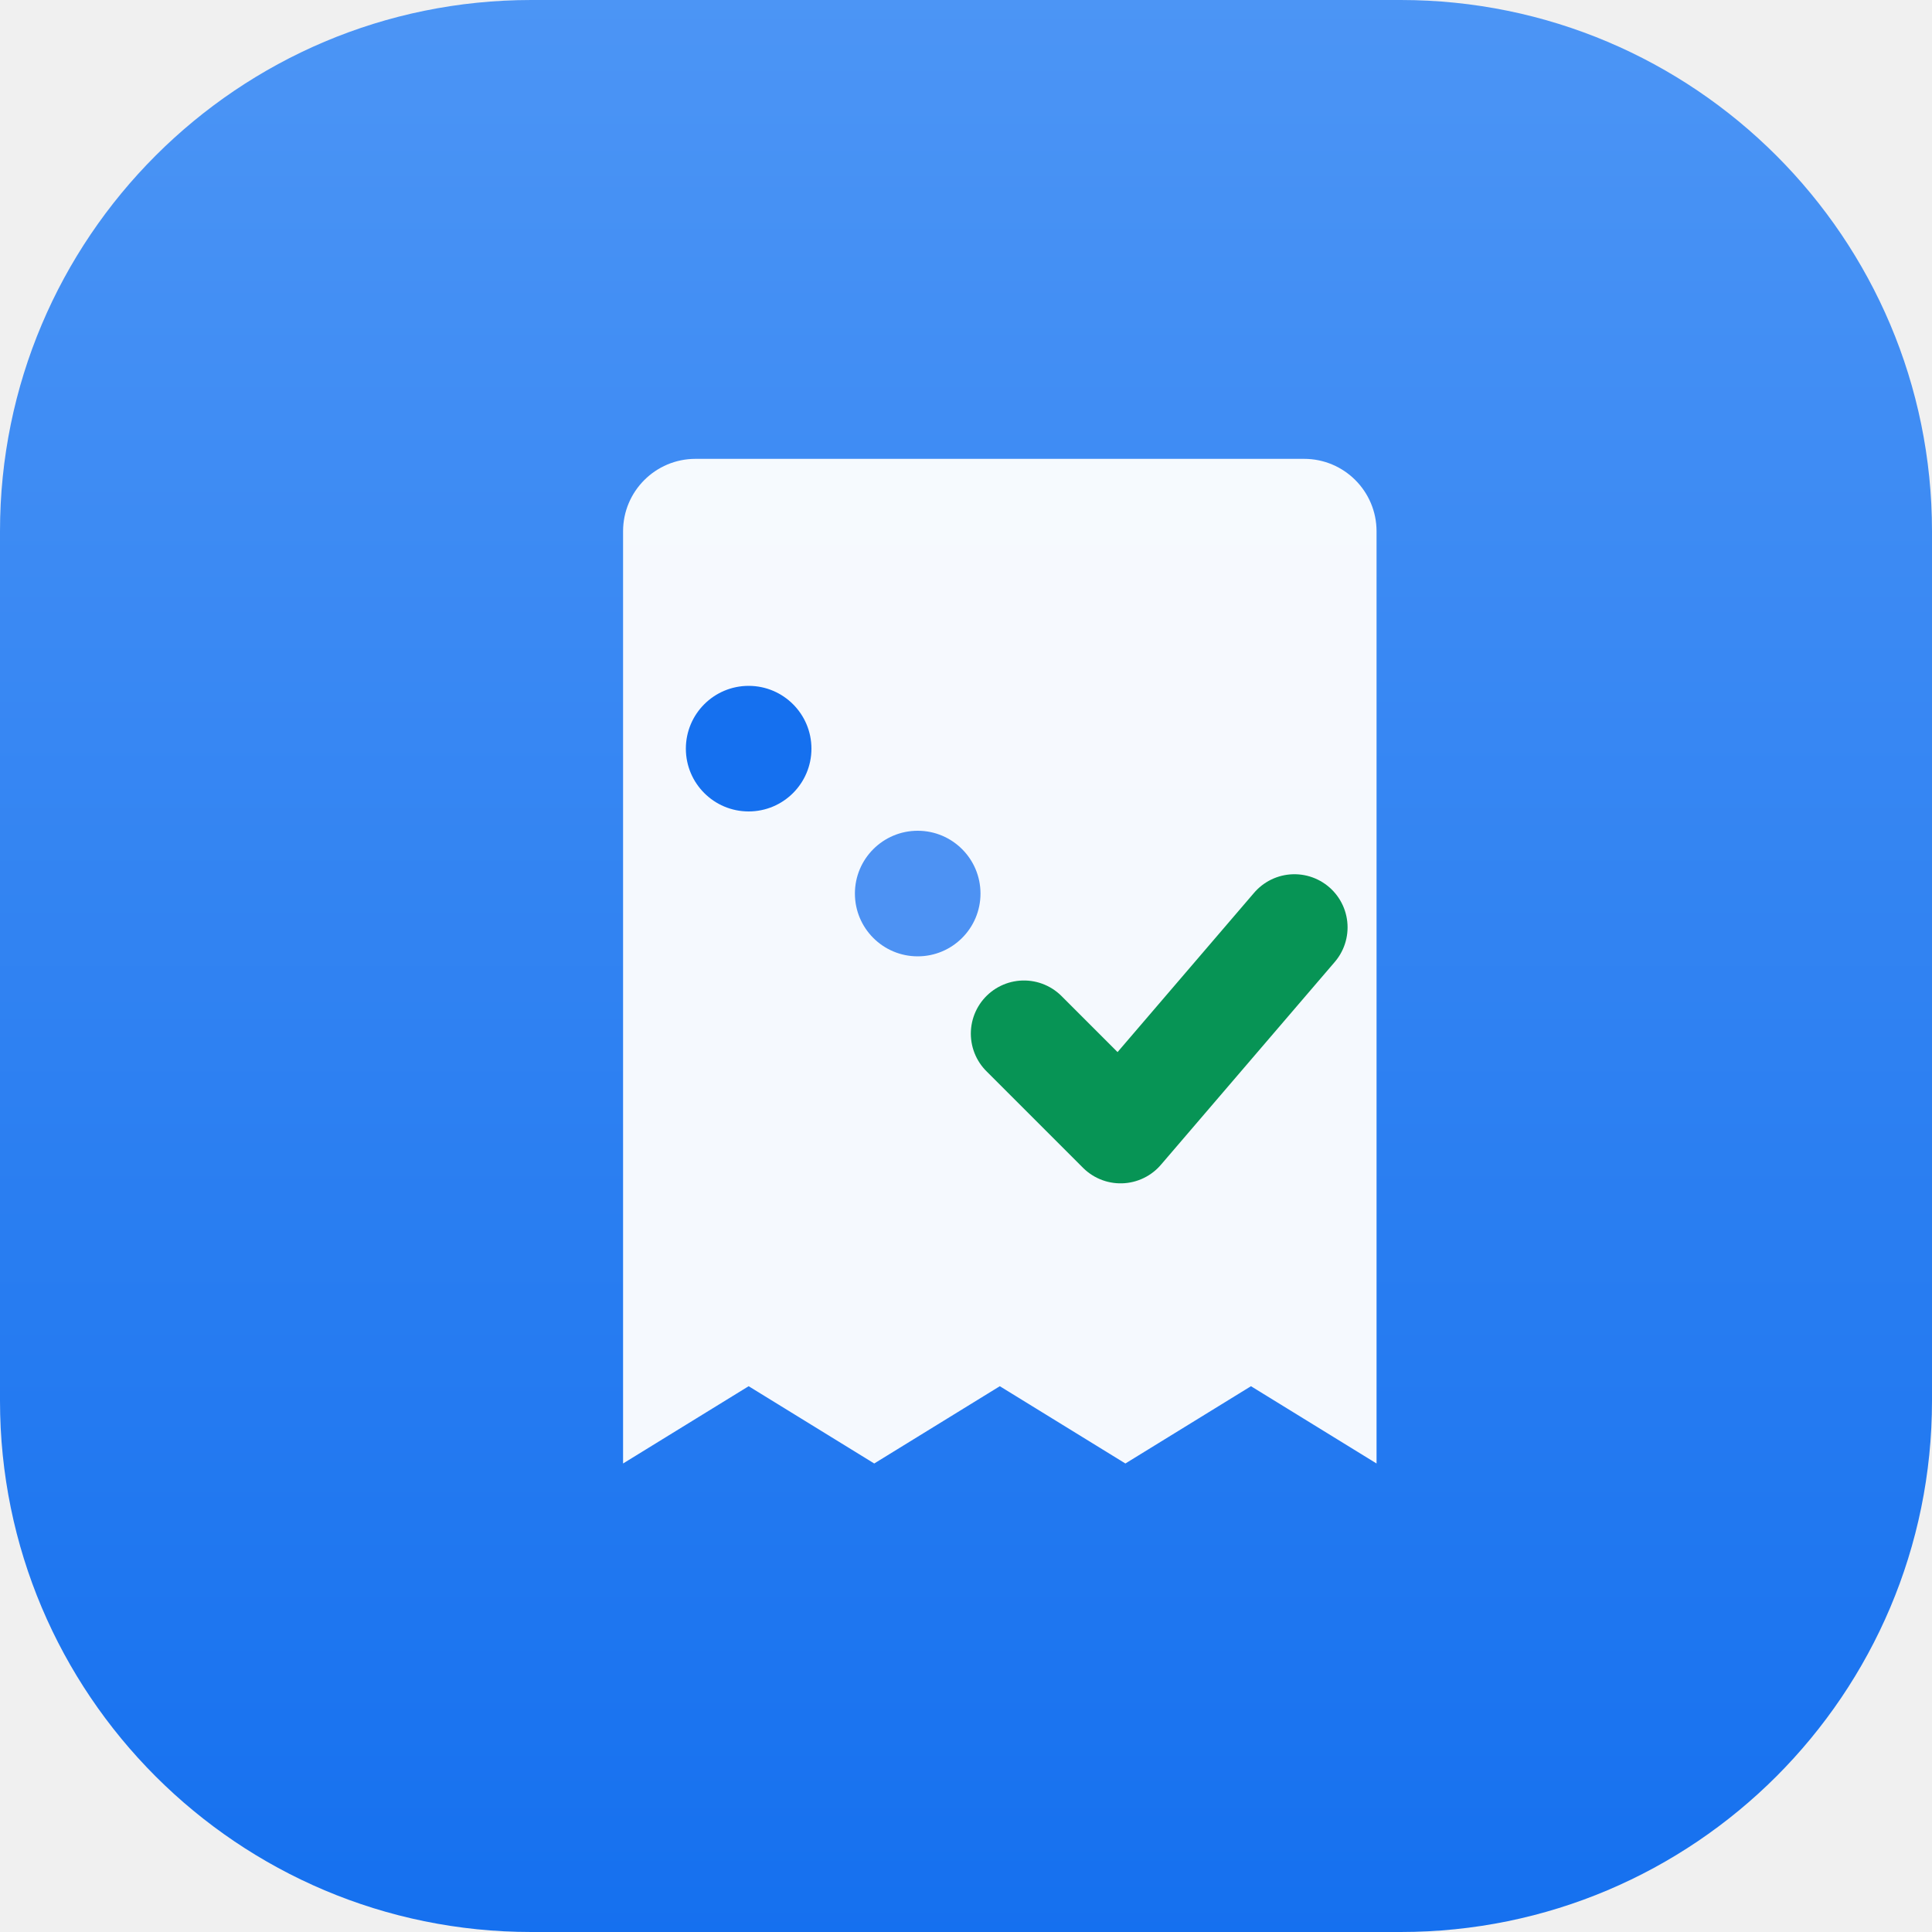
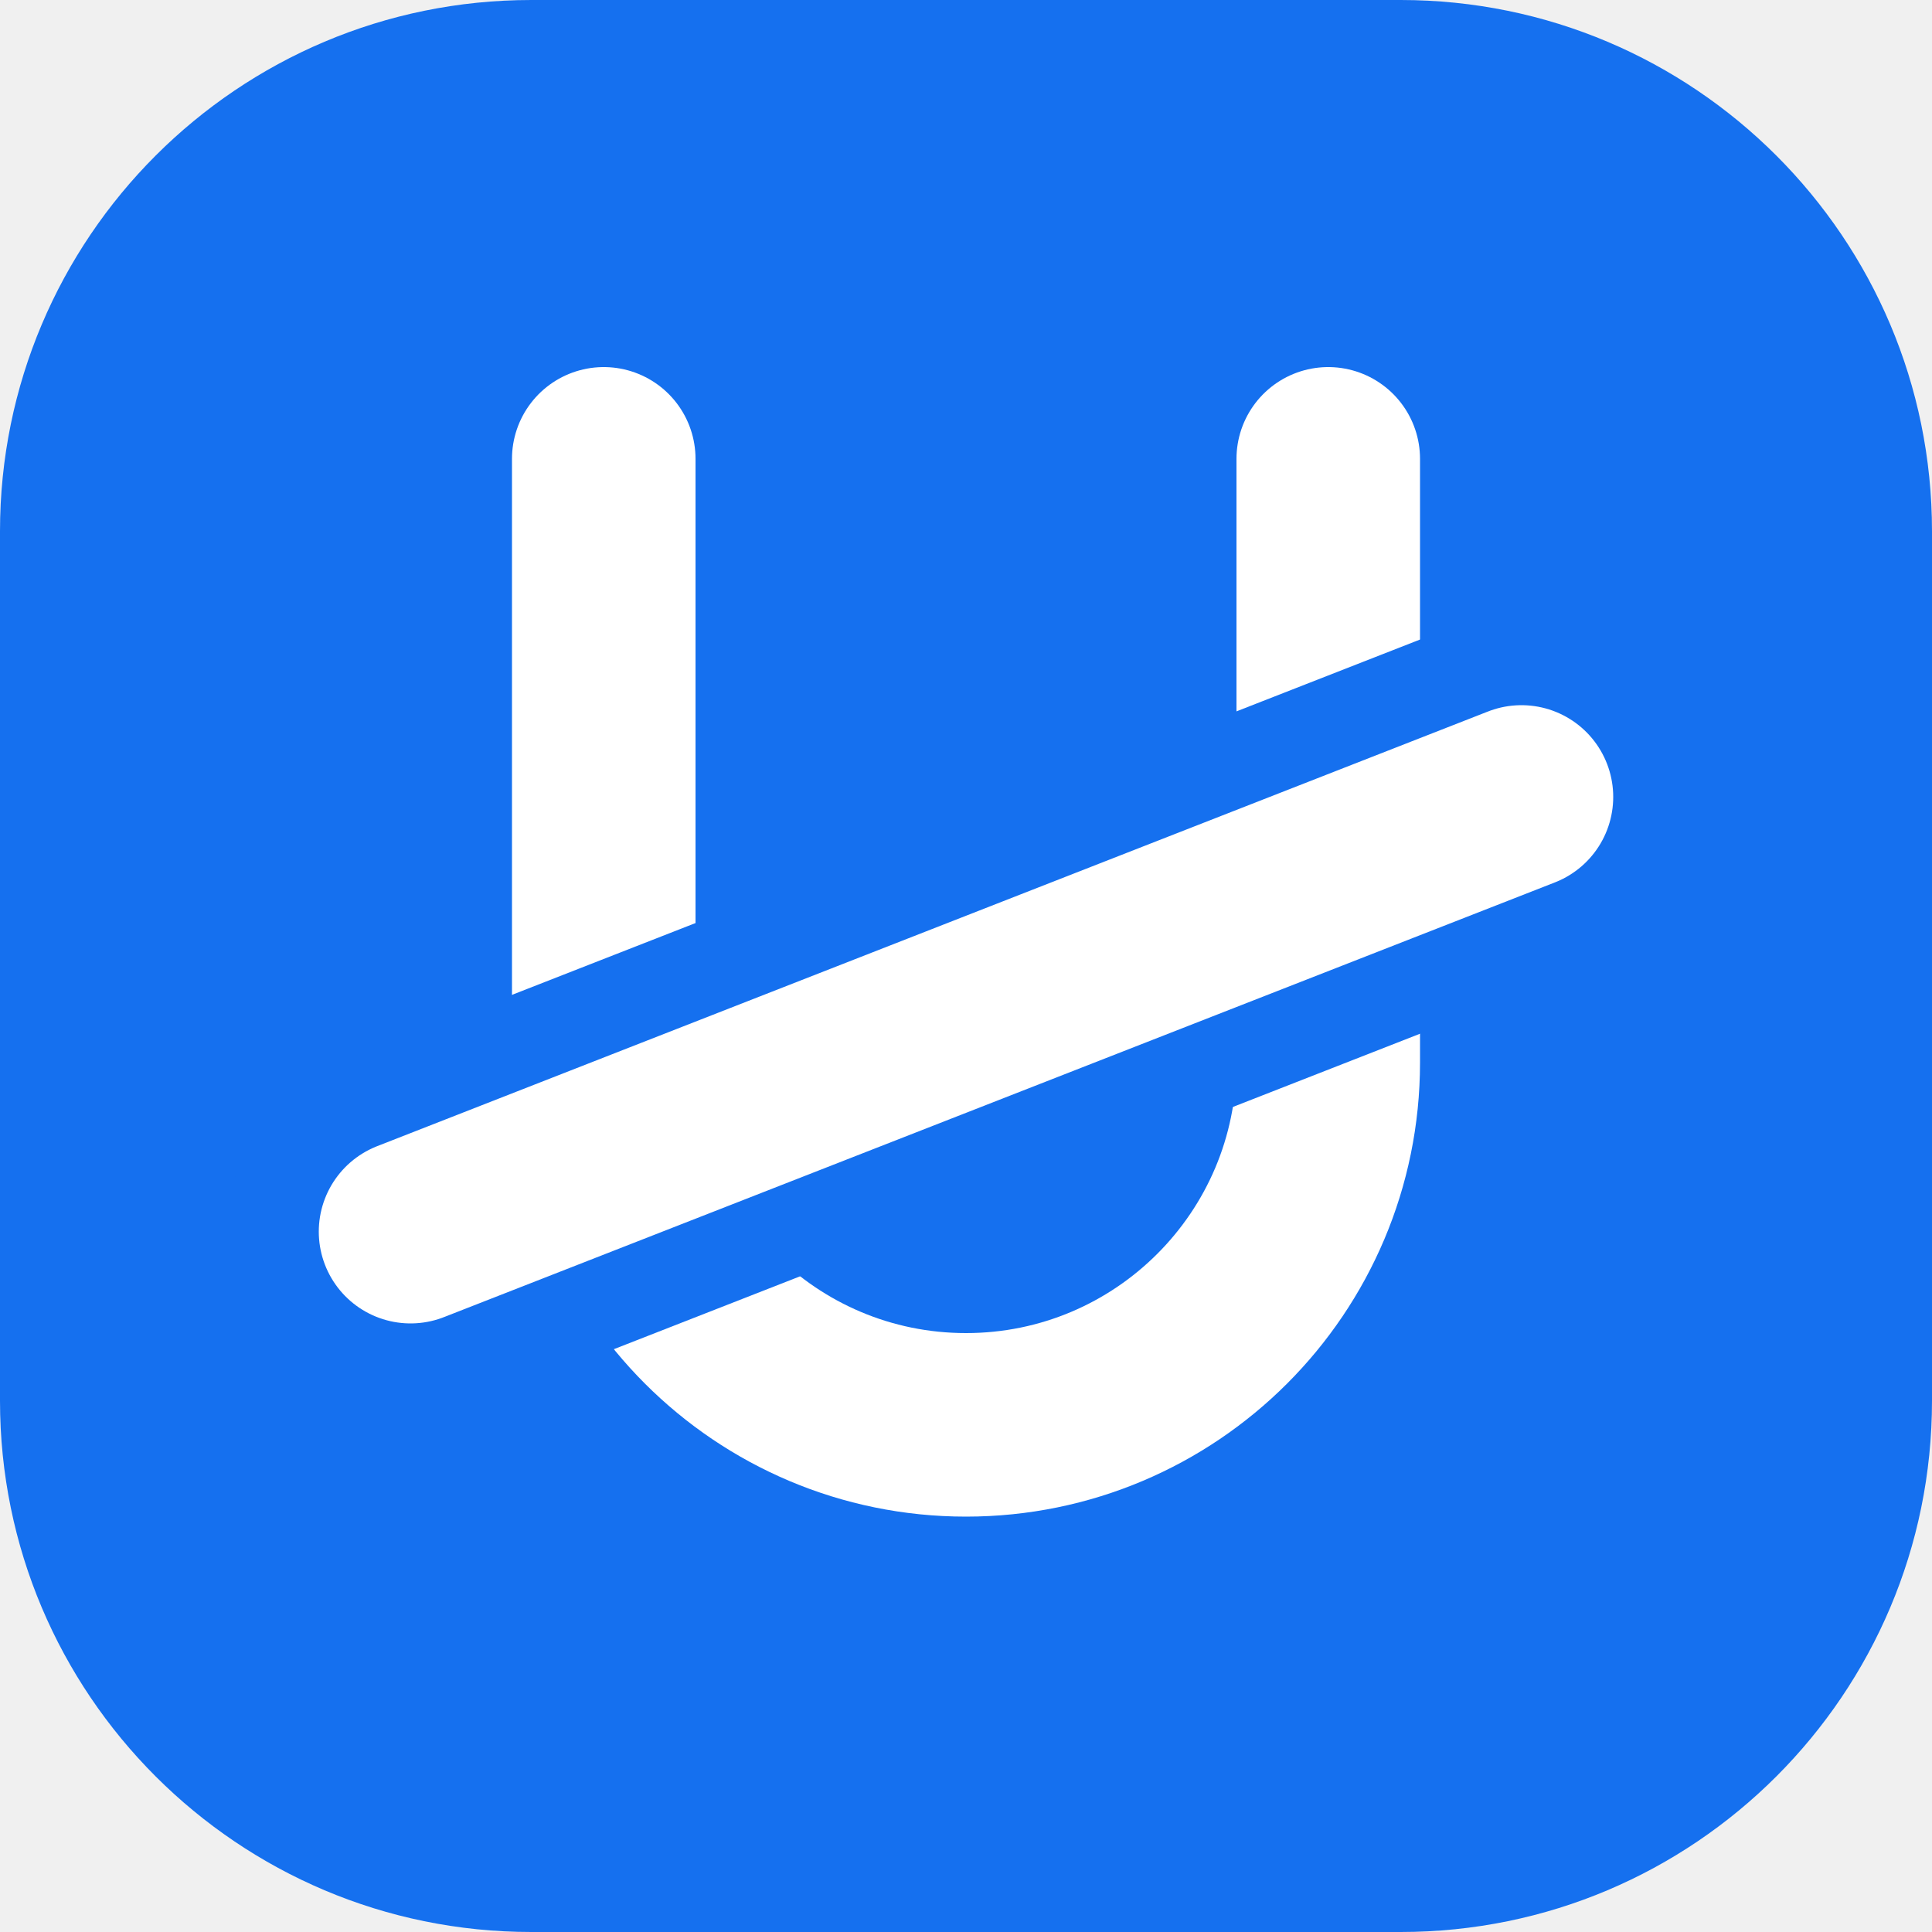
<svg xmlns="http://www.w3.org/2000/svg" viewBox="0 0 40 40">
-   <defs>
-     <linearGradient id="g" x1="0" x2="0" y1="0" y2="1">
-       <stop offset="0" stop-color="#4c95f5" />
-       <stop offset="1" stop-color="#1570EF" />
-     </linearGradient>
-   </defs>
-   <rect width="40" height="40" rx="11" fill="url(#g)" />
-   <path d="M13 9.5h14a1.5 1.5 0 0 1 1.5 1.5v19.3l-2.6-1.6-2.6 1.6-2.6-1.6-2.6 1.6-2.6-1.6-2.6 1.6V11a1.5 1.5 0 0 1 1.5-1.5Z" fill="#fff" opacity=".95" />
-   <circle cx="15.5" cy="15.5" r="1.3" fill="#1570EF" />
-   <circle cx="19" cy="18.5" r="1.3" fill="#1570EF" opacity=".75" />
-   <path d="m21.2 21.4 2 2 3.6-4.2" fill="none" stroke="#079455" stroke-width="2.2" stroke-linecap="round" stroke-linejoin="round" />
+   <rect width="40" height="40" rx="11" fill="#1570EF" />
+   <path d="M12.5 9.5v12.5a7.5 7.5 0 0 0 15 0V9.5" fill="none" stroke="#fff" stroke-width="3.8" stroke-linecap="round" />
+   <path d="M8.5 25.5 31.5 16.5" stroke="#1570EF" stroke-width="7.6" stroke-linecap="round" />
+   <path d="M8.5 25.5 31.5 16.5" stroke="#fff" stroke-width="3.8" stroke-linecap="round" />
</svg>
